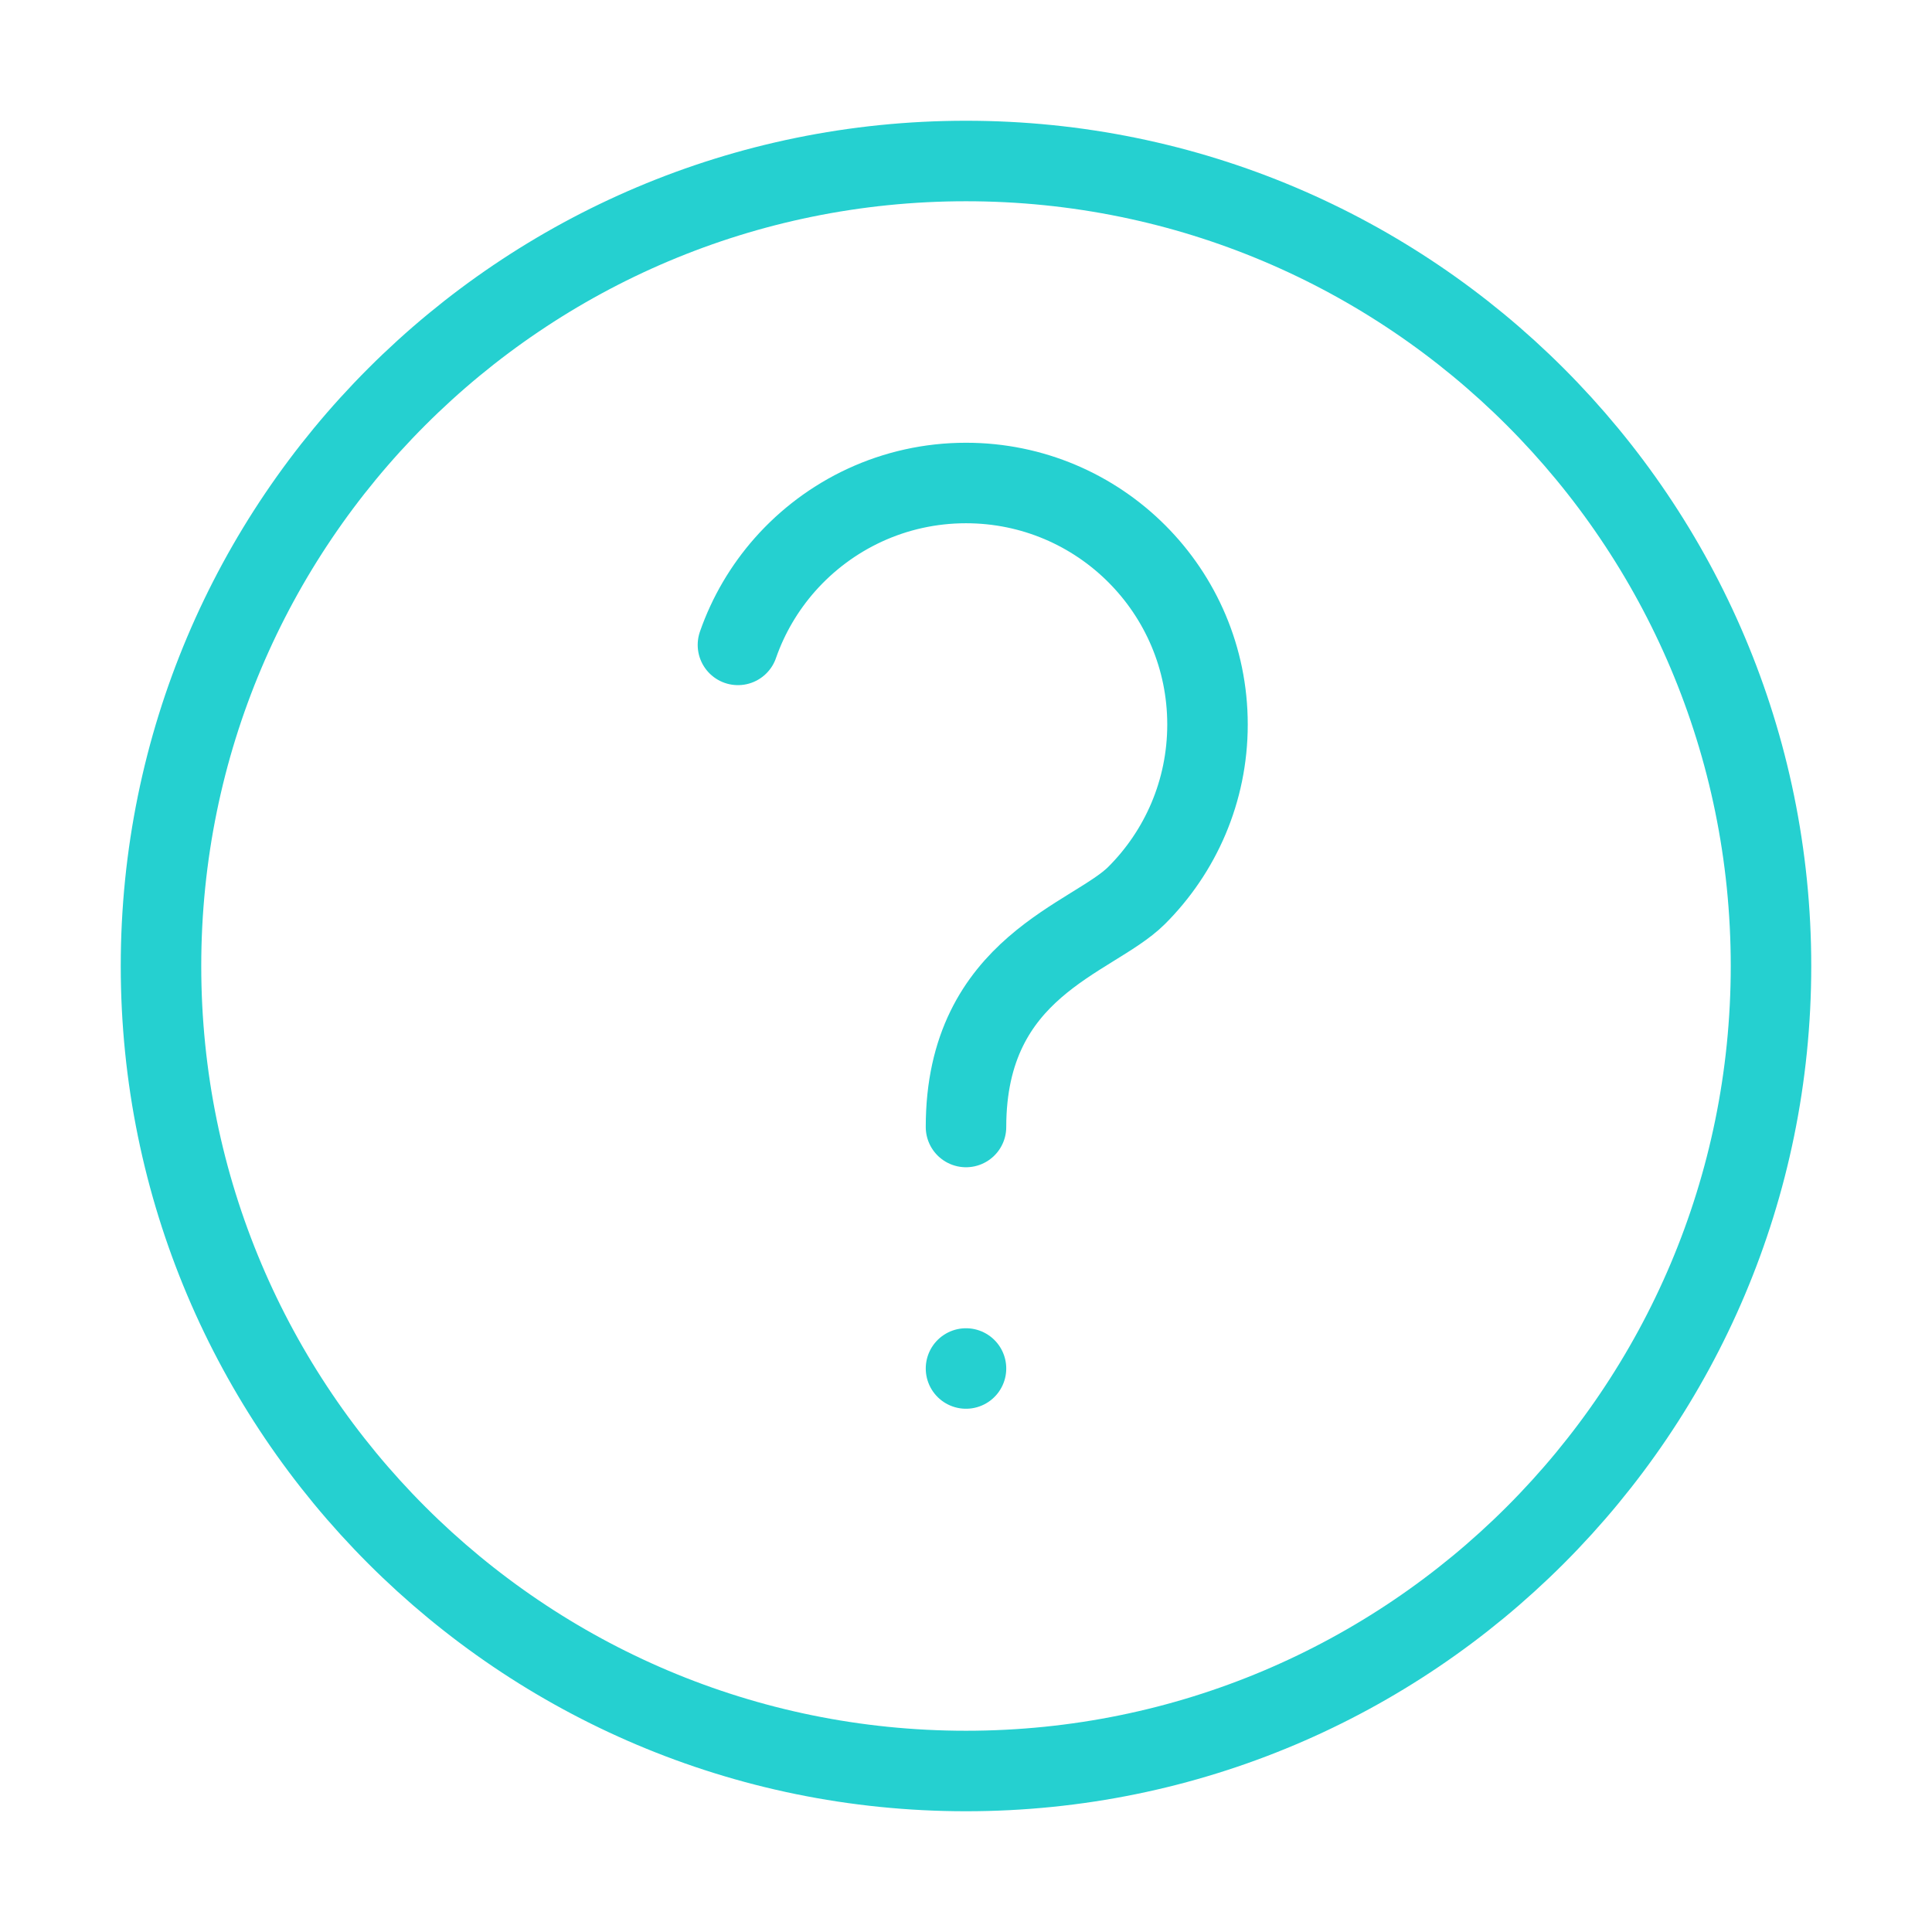
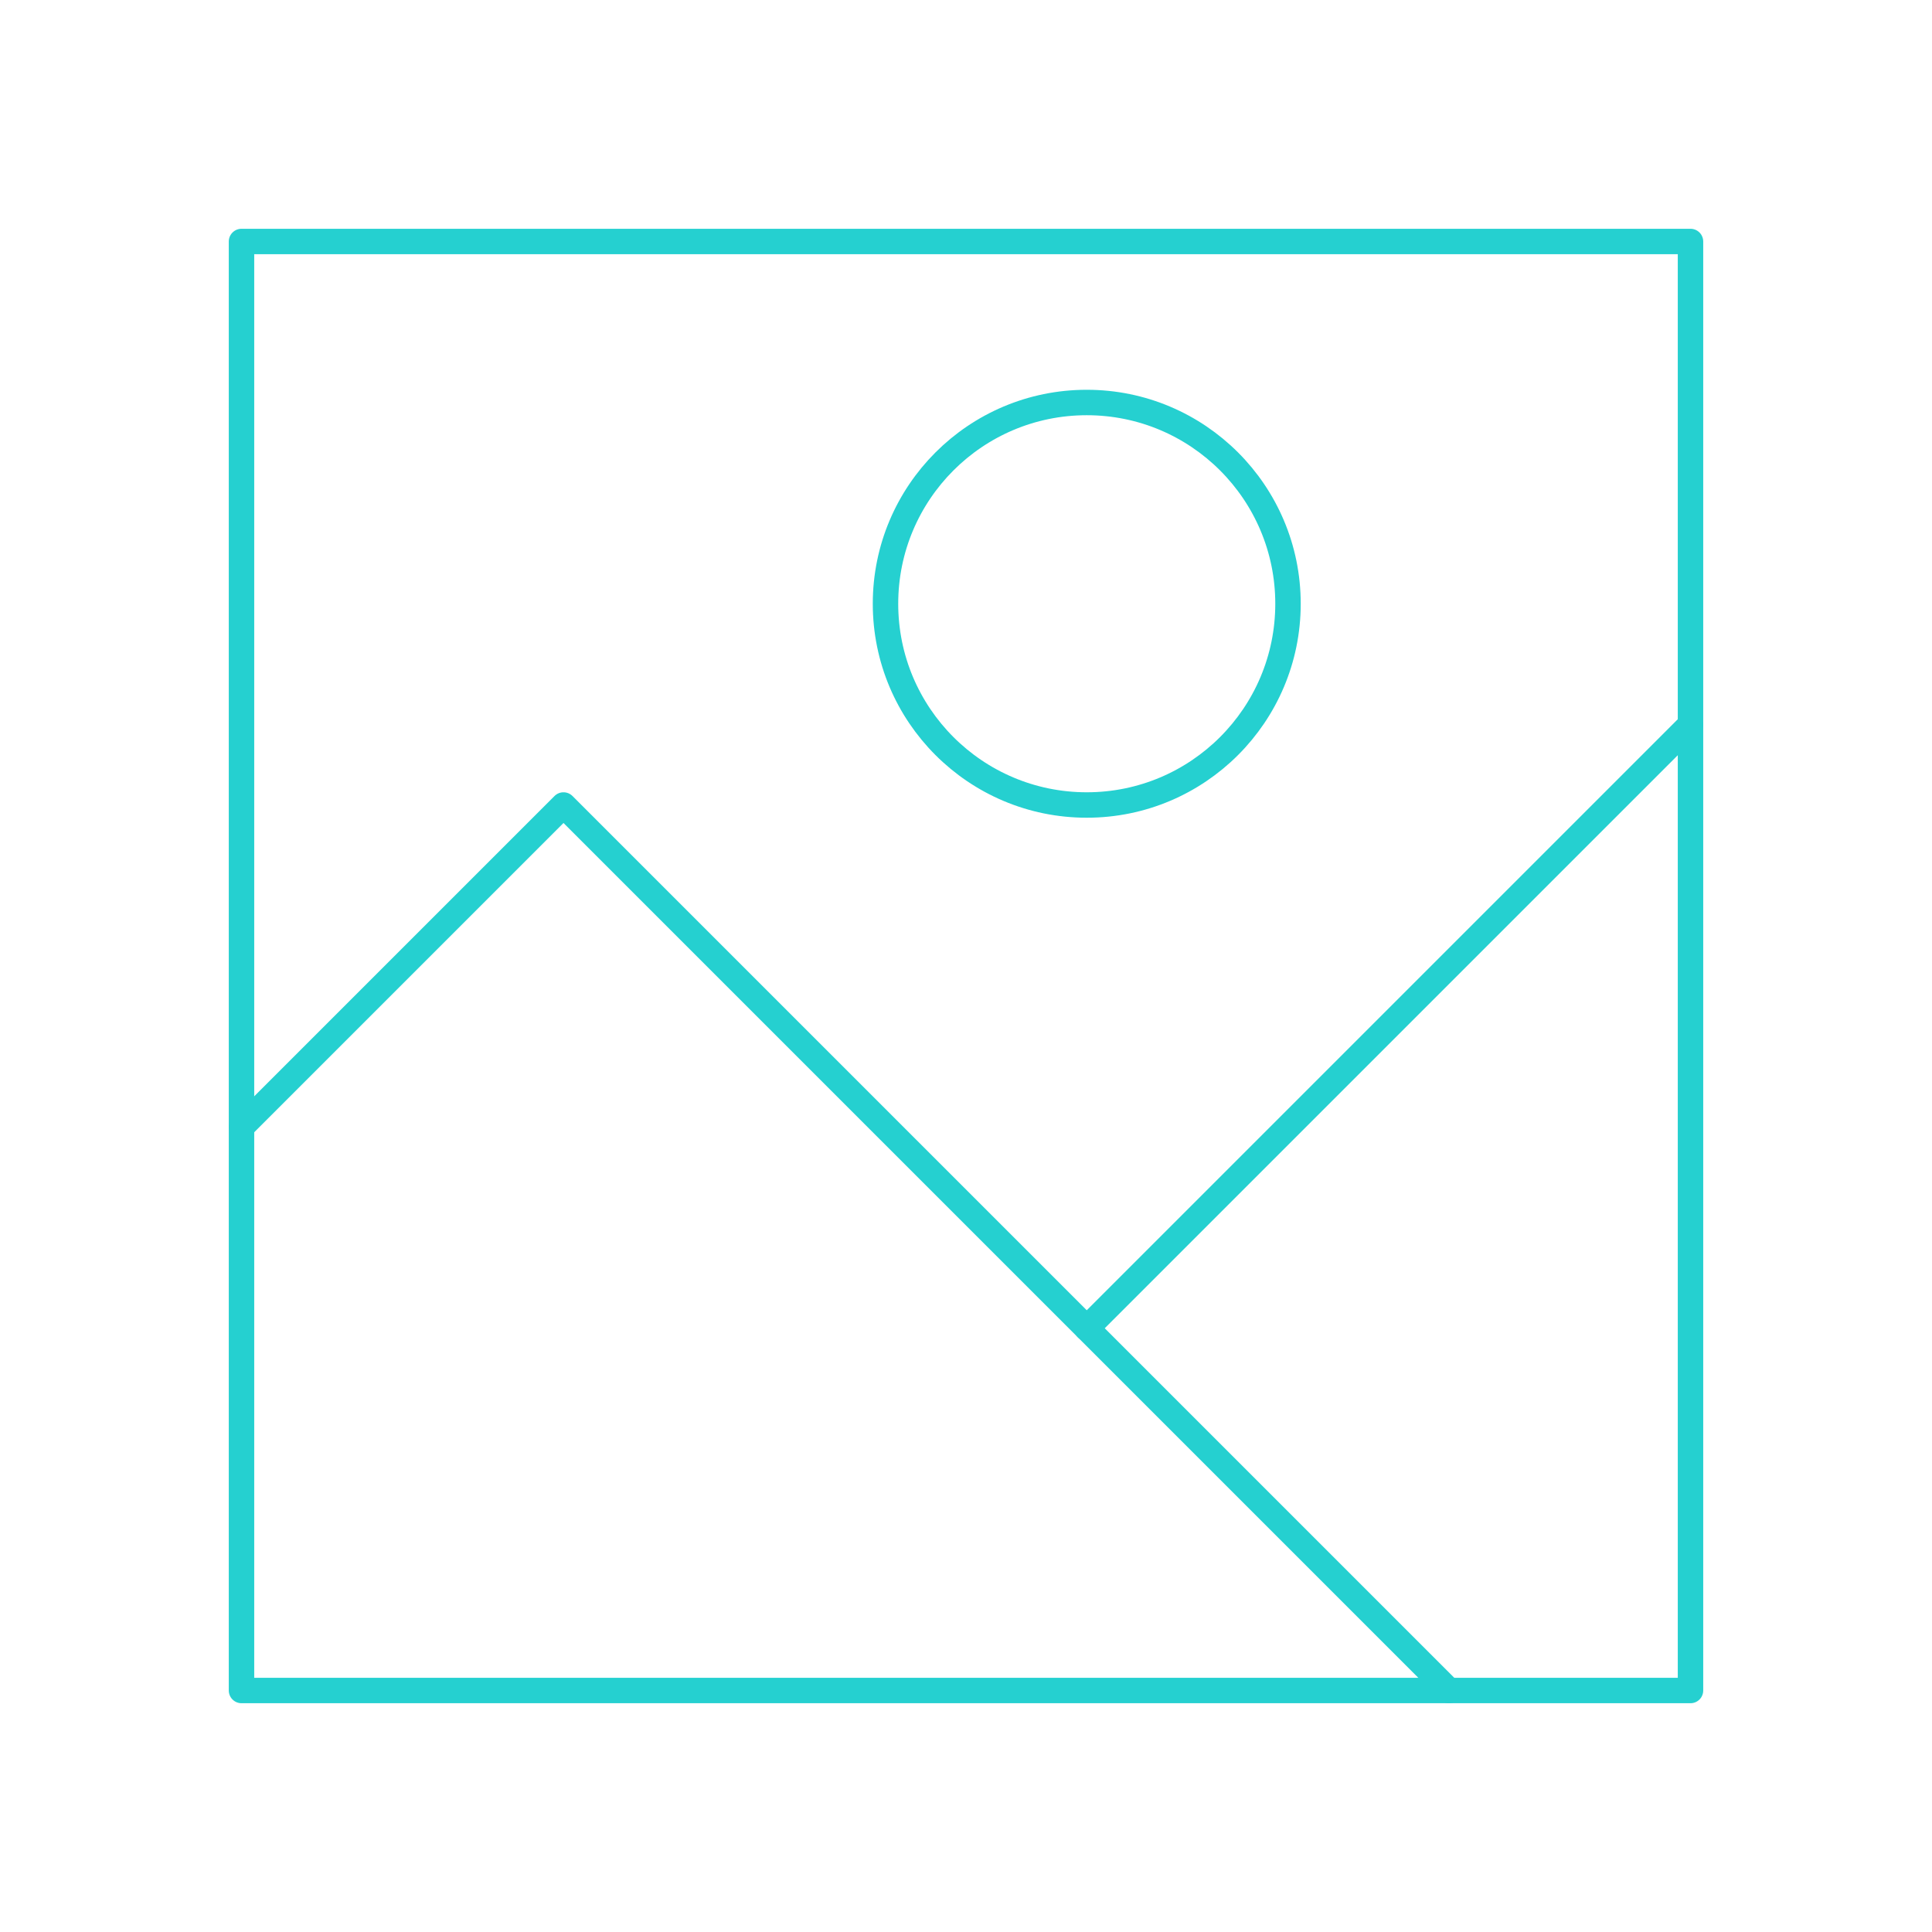
- <svg xmlns="http://www.w3.org/2000/svg" role="img" width="48px" height="48px" viewBox="0 0 24 24" aria-labelledby="helpIconTitle" stroke="#25d0d0" stroke-width="1" stroke-linecap="round" stroke-linejoin="round" fill="none" color="#25d0d0">
-   <path d="M12 14C12 12 13.576 11.665 14.119 11.124 14.663 10.581 15 9.83 15 9 15 7.343 13.657 6 12 6 11.104 6 10.3 6.393 9.75 7.015 9.496 7.303 9.296 7.64 9.167 8.011" />
-   <line x1="12" y1="17" x2="12" y2="17" />
-   <circle cx="12" cy="12" r="10" />
+ <svg xmlns="http://www.w3.org/2000/svg" role="img" width="152px" height="152px" viewBox="0 0 24 24" aria-labelledby="imageIconTitle" stroke="#25d0d0" stroke-width="0.316" stroke-linecap="round" stroke-linejoin="round" fill="none" color="#25d0d0">
+   <rect width="18" height="18" x="3" y="3" />
+   <path stroke-linecap="round" d="M3 14l4-4 11 11" />
+   <circle cx="13.5" cy="7.5" r="2.5" />
+   <path stroke-linecap="round" d="M13.5 16.5L21 9" />
</svg>
